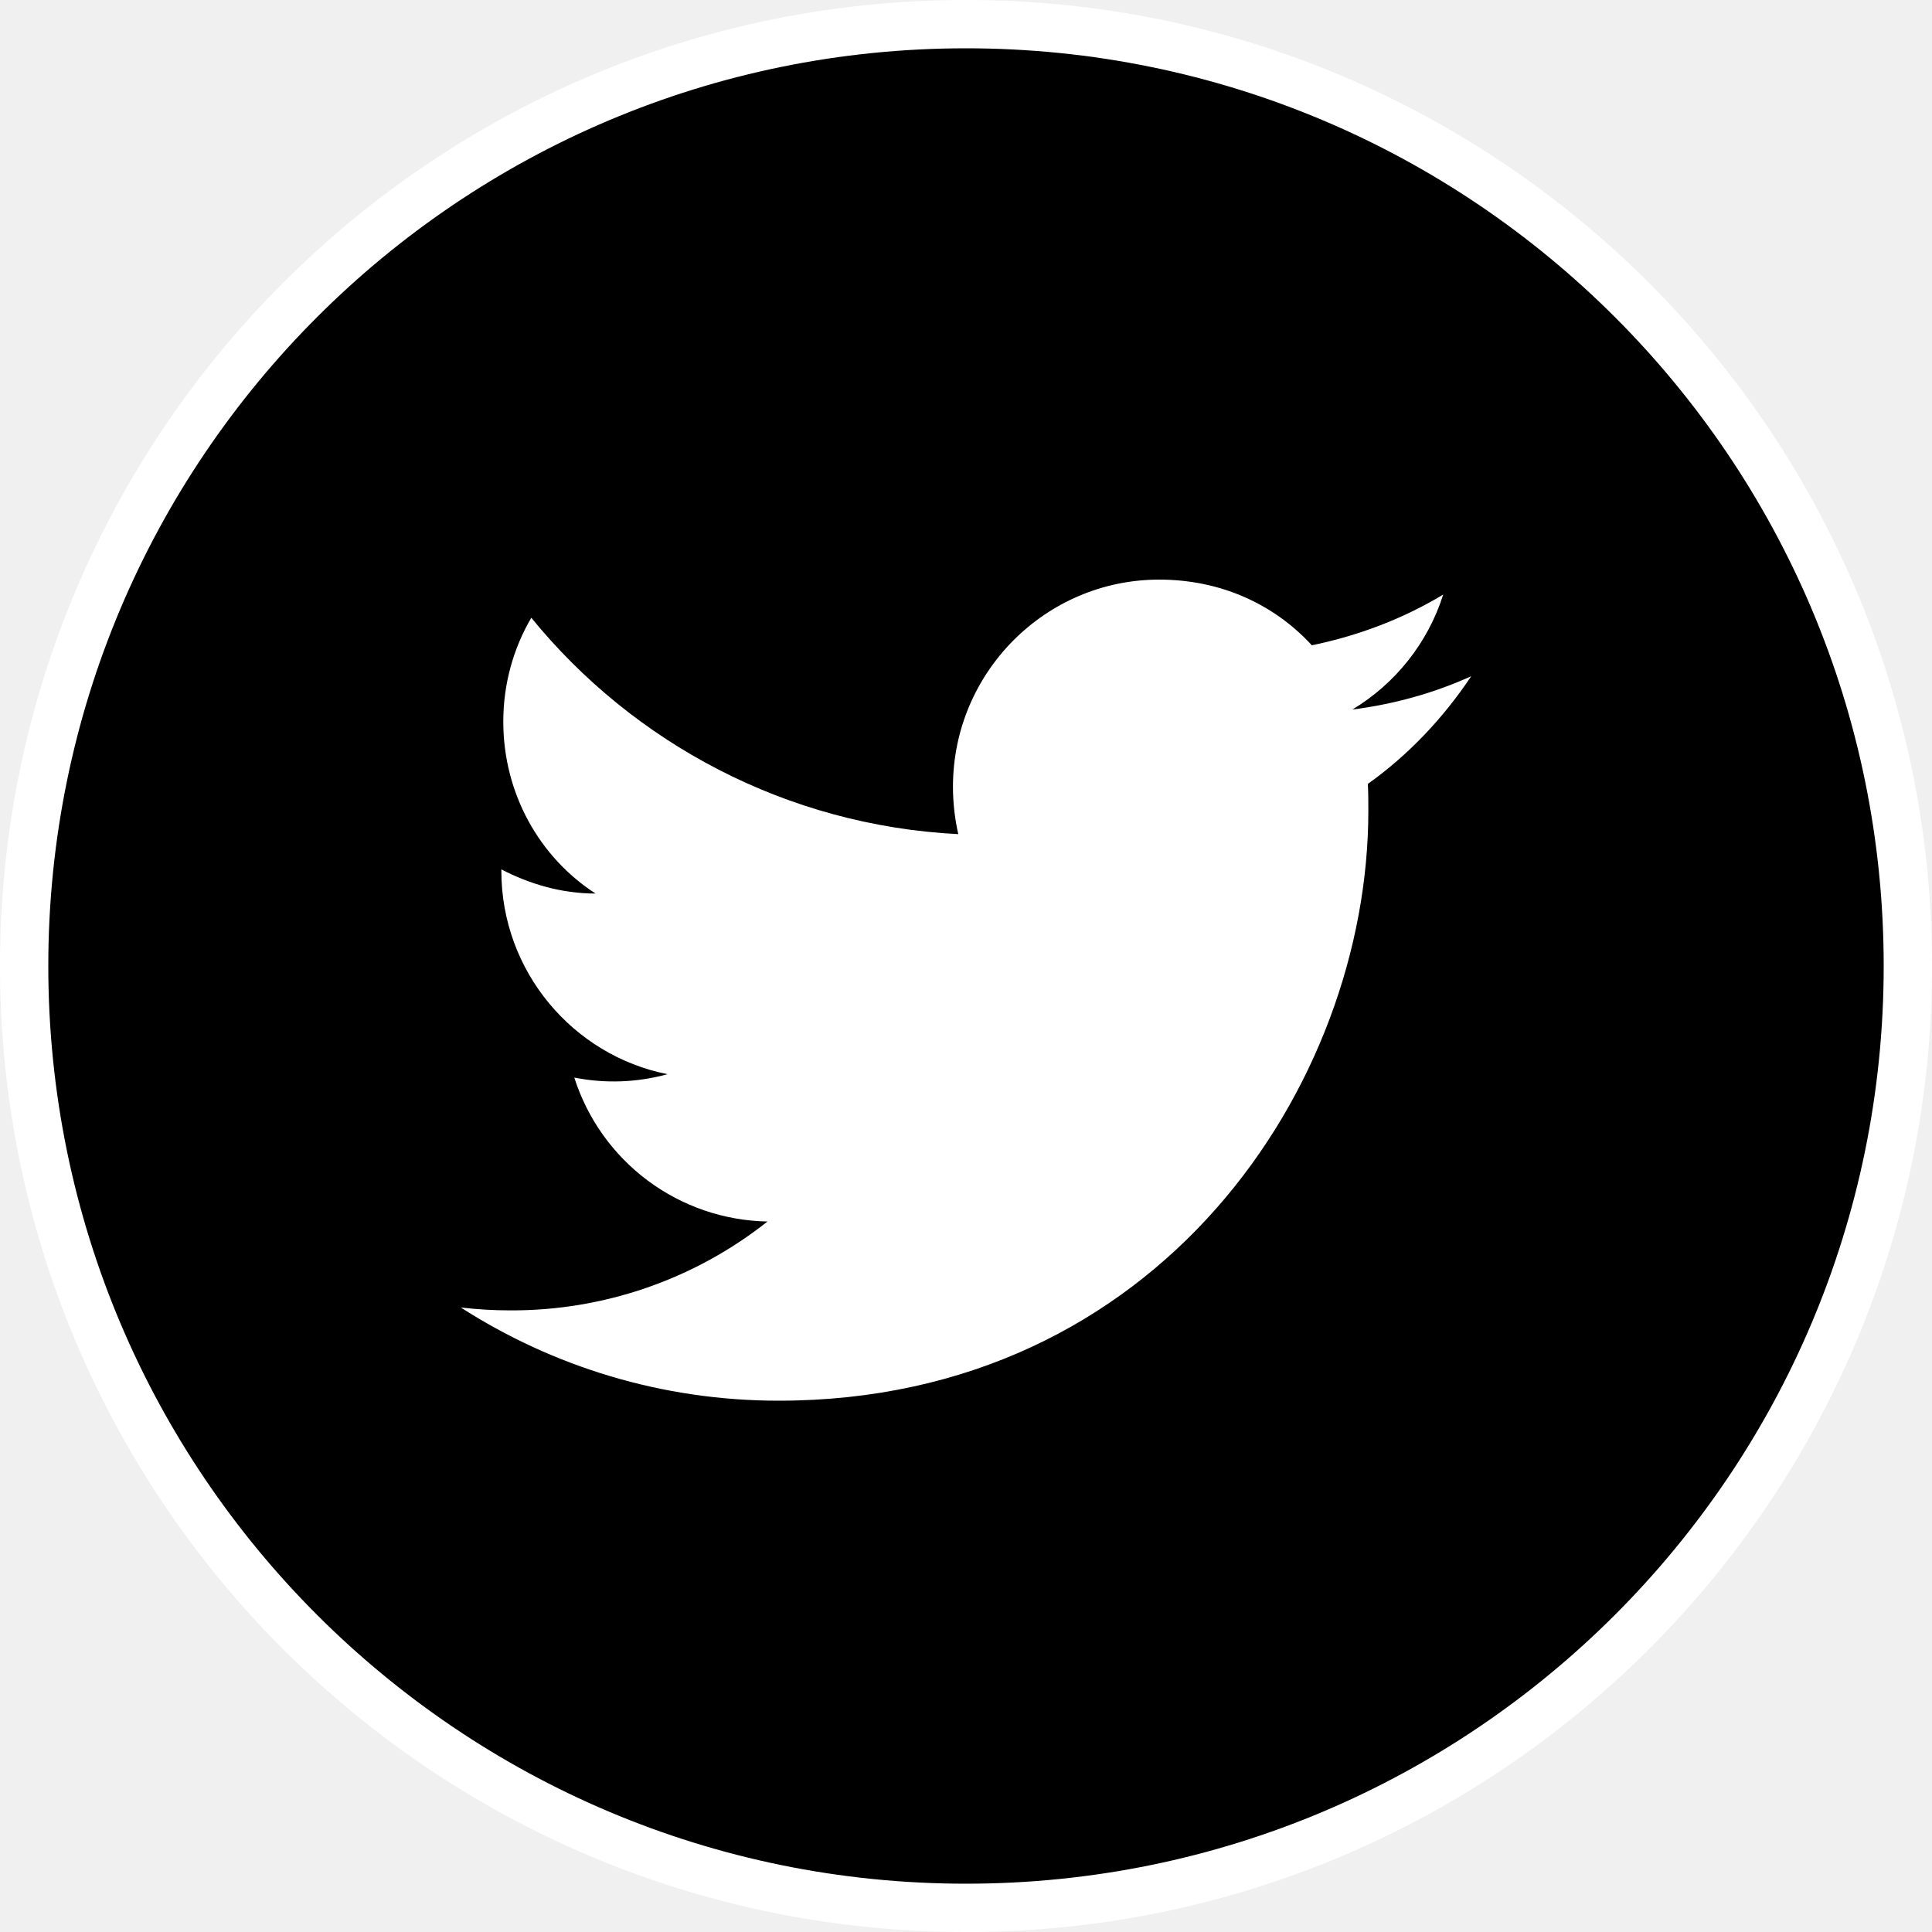
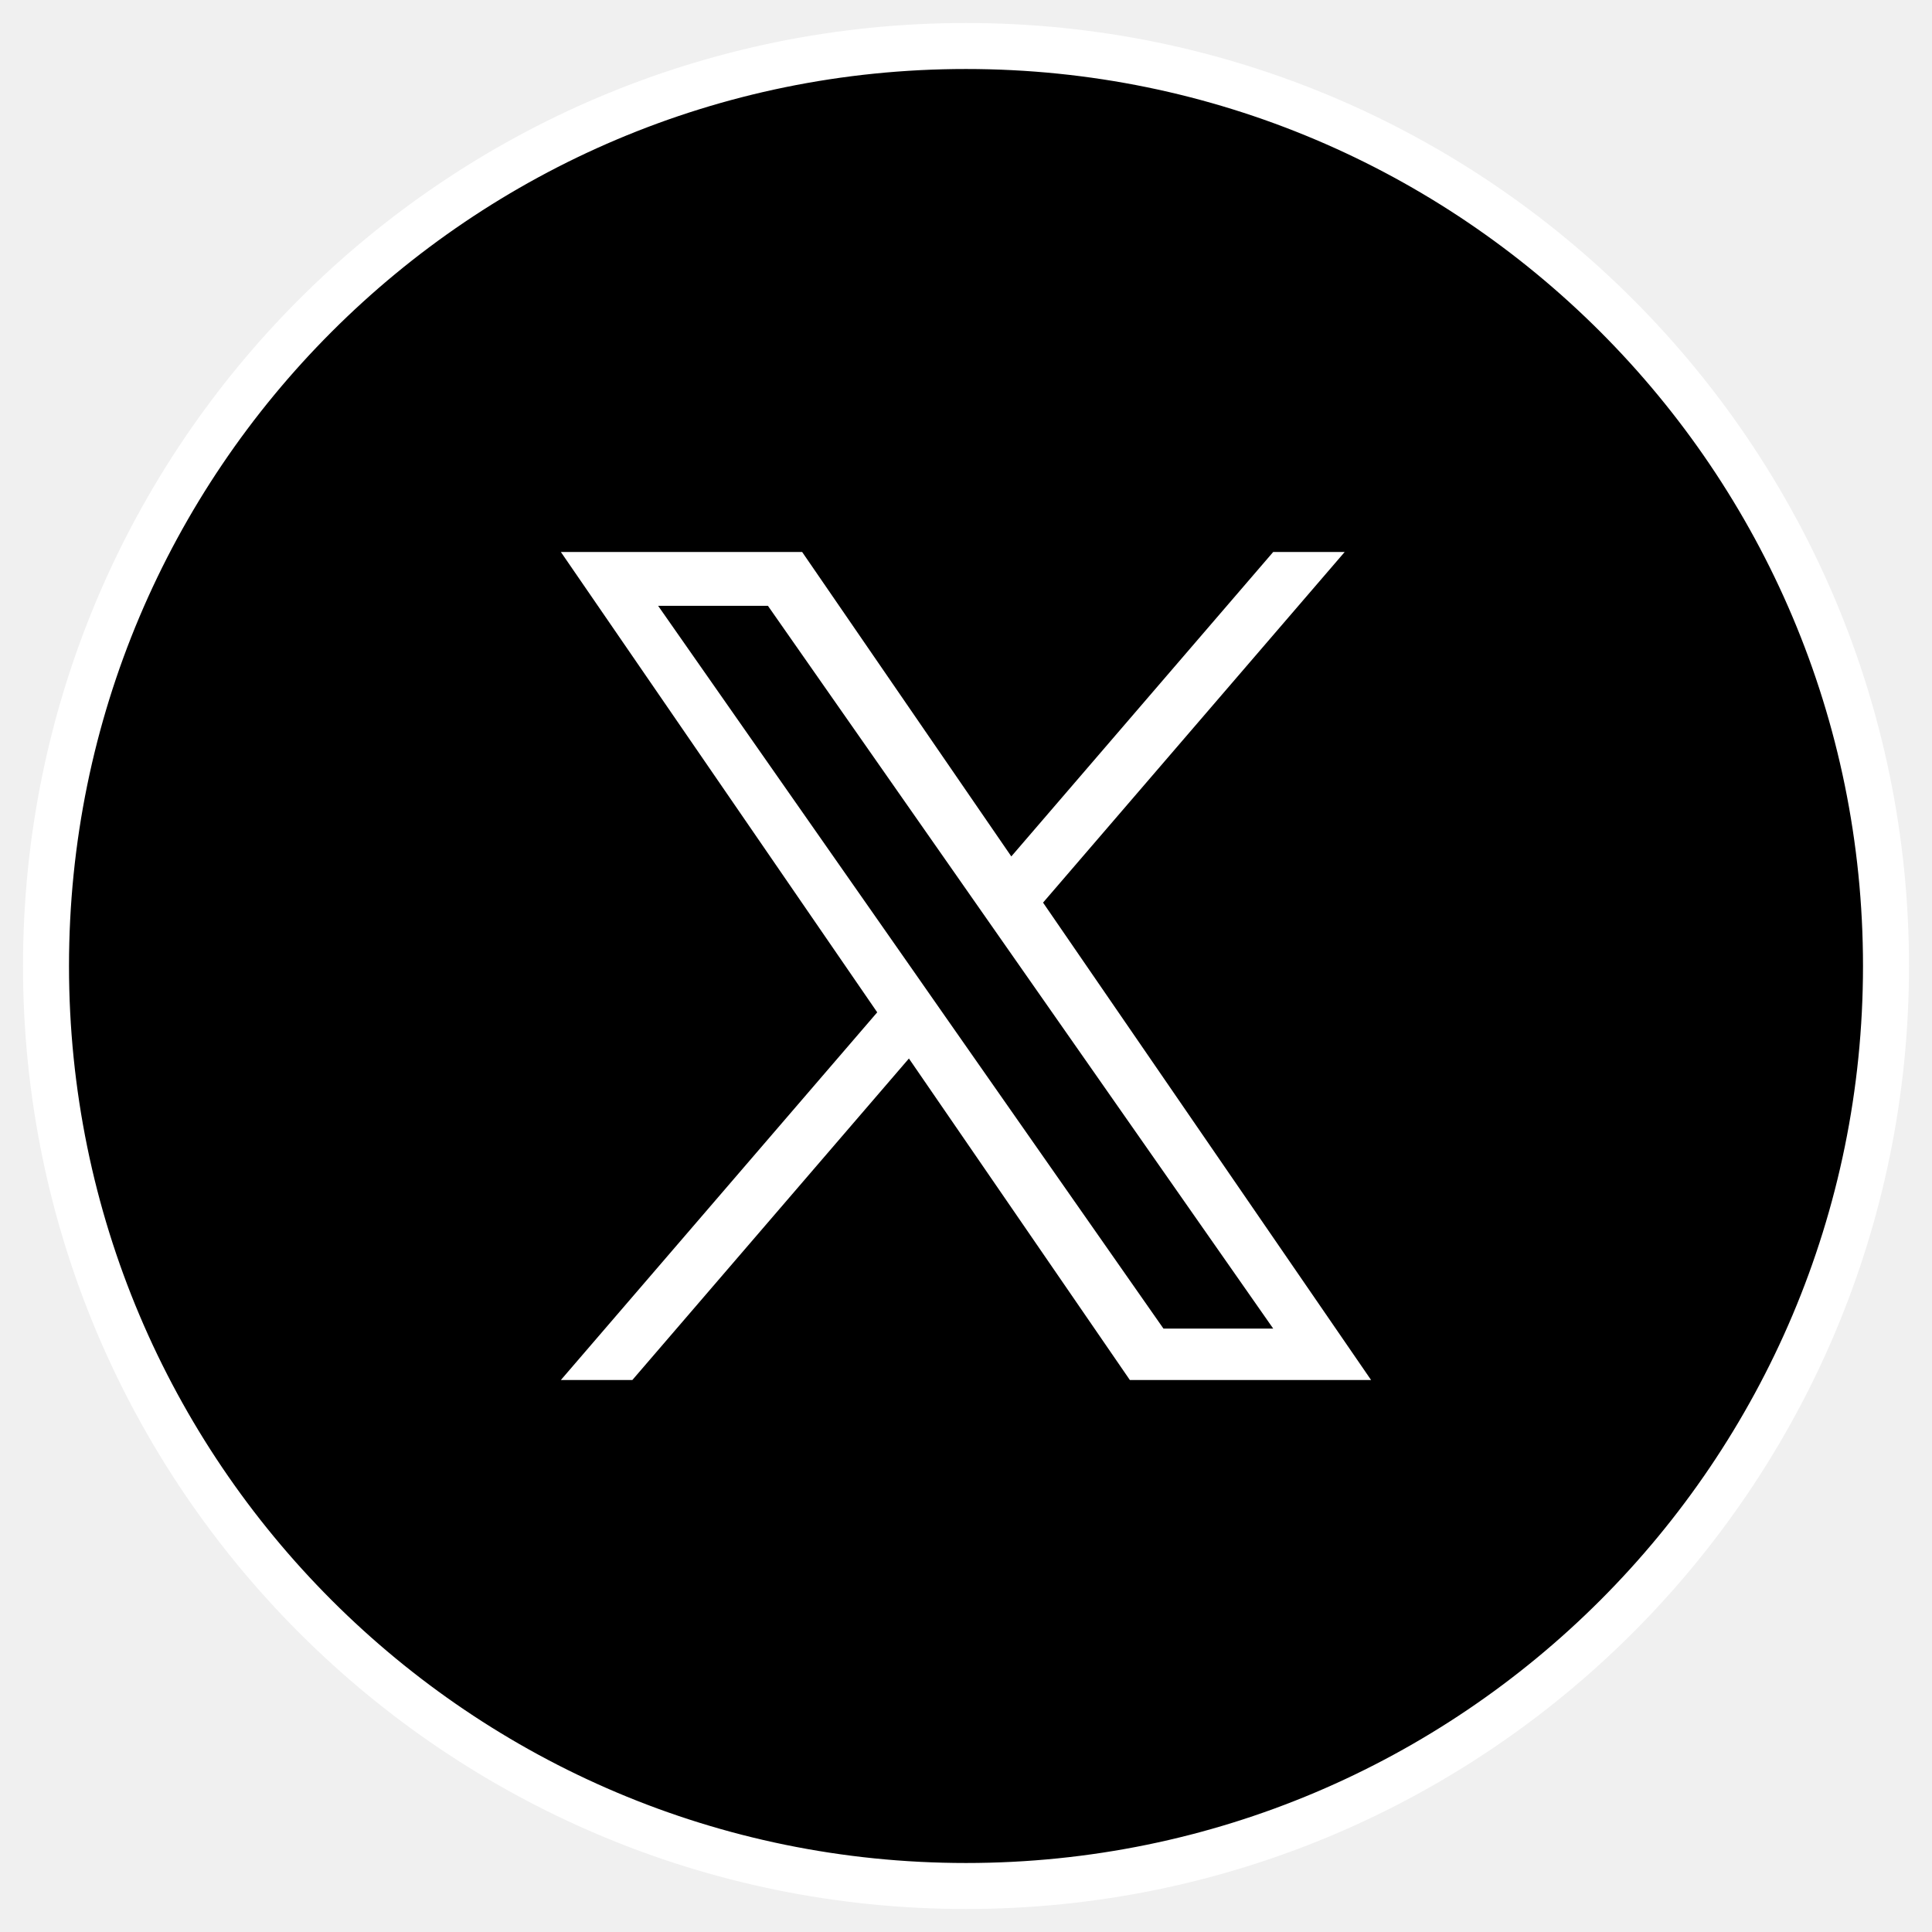
- <svg xmlns="http://www.w3.org/2000/svg" width="40" height="40" viewBox="0 0 40 40" fill="none">
-   <circle cx="20" cy="20" r="19.5" fill="black" stroke="white" />
-   <path d="M30.46 14C29.69 14.35 28.86 14.58 28 14.69C28.88 14.16 29.56 13.32 29.88 12.31C29.05 12.81 28.13 13.16 27.16 13.36C26.37 12.5 25.26 12 24 12C21.65 12 19.73 13.92 19.73 16.29C19.73 16.63 19.77 16.96 19.84 17.27C16.28 17.09 13.11 15.38 11 12.79C10.63 13.42 10.42 14.16 10.42 14.94C10.42 16.43 11.17 17.75 12.33 18.5C11.62 18.5 10.96 18.3 10.38 18V18.03C10.38 20.11 11.86 21.85 13.82 22.24C13.191 22.413 12.53 22.437 11.89 22.31C12.162 23.163 12.694 23.908 13.411 24.443C14.129 24.977 14.995 25.274 15.89 25.29C14.374 26.491 12.494 27.139 10.56 27.13C10.22 27.13 9.88 27.11 9.54 27.07C11.44 28.29 13.7 29 16.12 29C24 29 28.33 22.46 28.33 16.79C28.33 16.6 28.33 16.42 28.32 16.23C29.16 15.63 29.88 14.87 30.46 14Z" fill="white" />
+ <svg xmlns="http://www.w3.org/2000/svg" width="42" height="42" viewBox="0 0 42 42" fill="none">
+   <circle cx="21" cy="21" r="20" fill="black" stroke="white" />
+   <g clip-path="url(#clip0_559_546)">
+     <path d="M22.675 19.622L29.232 12H27.678L21.985 18.618L17.438 12H12.193L19.07 22.007L12.193 30H13.747L19.759 23.011L24.562 30H29.806L22.675 19.622H22.675ZM20.547 22.096L19.851 21.099L14.307 13.17H16.694L21.167 19.569L21.864 20.566L27.679 28.883H25.293L20.547 22.096V22.096Z" fill="white" />
+   </g>
+   <defs>
+     <clipPath id="clip0_559_546">
+       <rect width="18" height="18" fill="white" transform="translate(12 12)" />
+     </clipPath>
+   </defs>
</svg>
